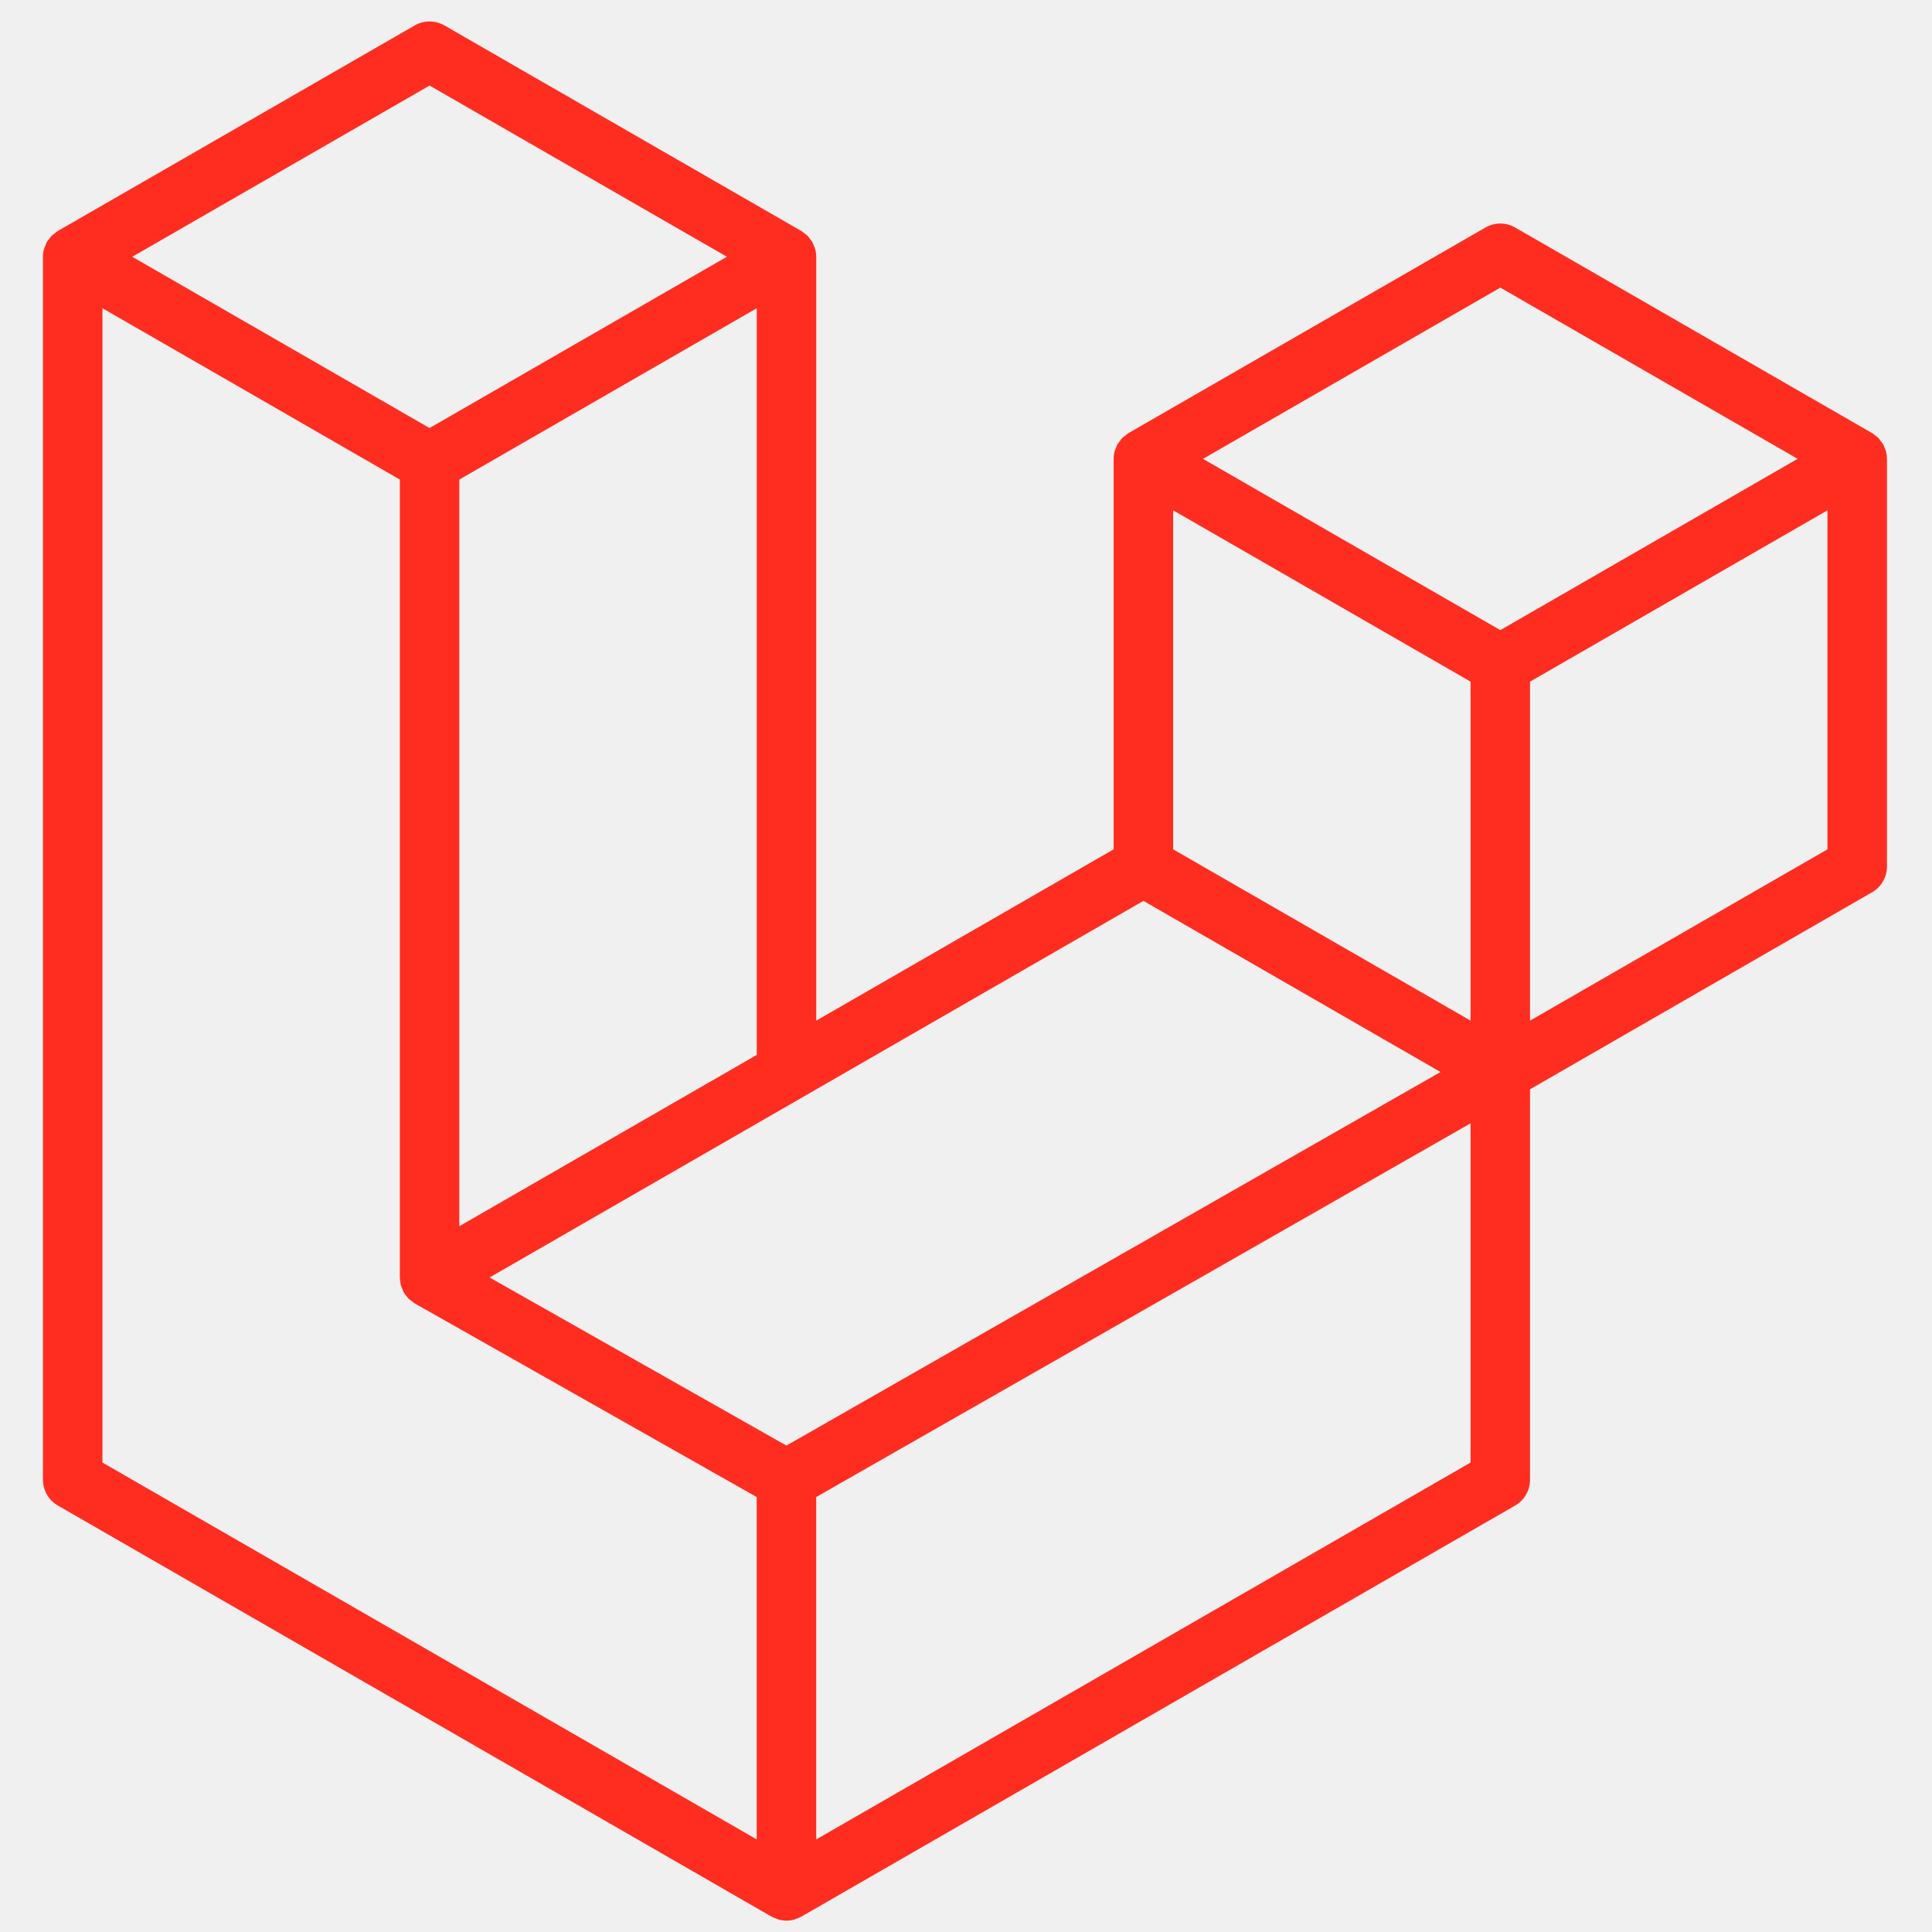
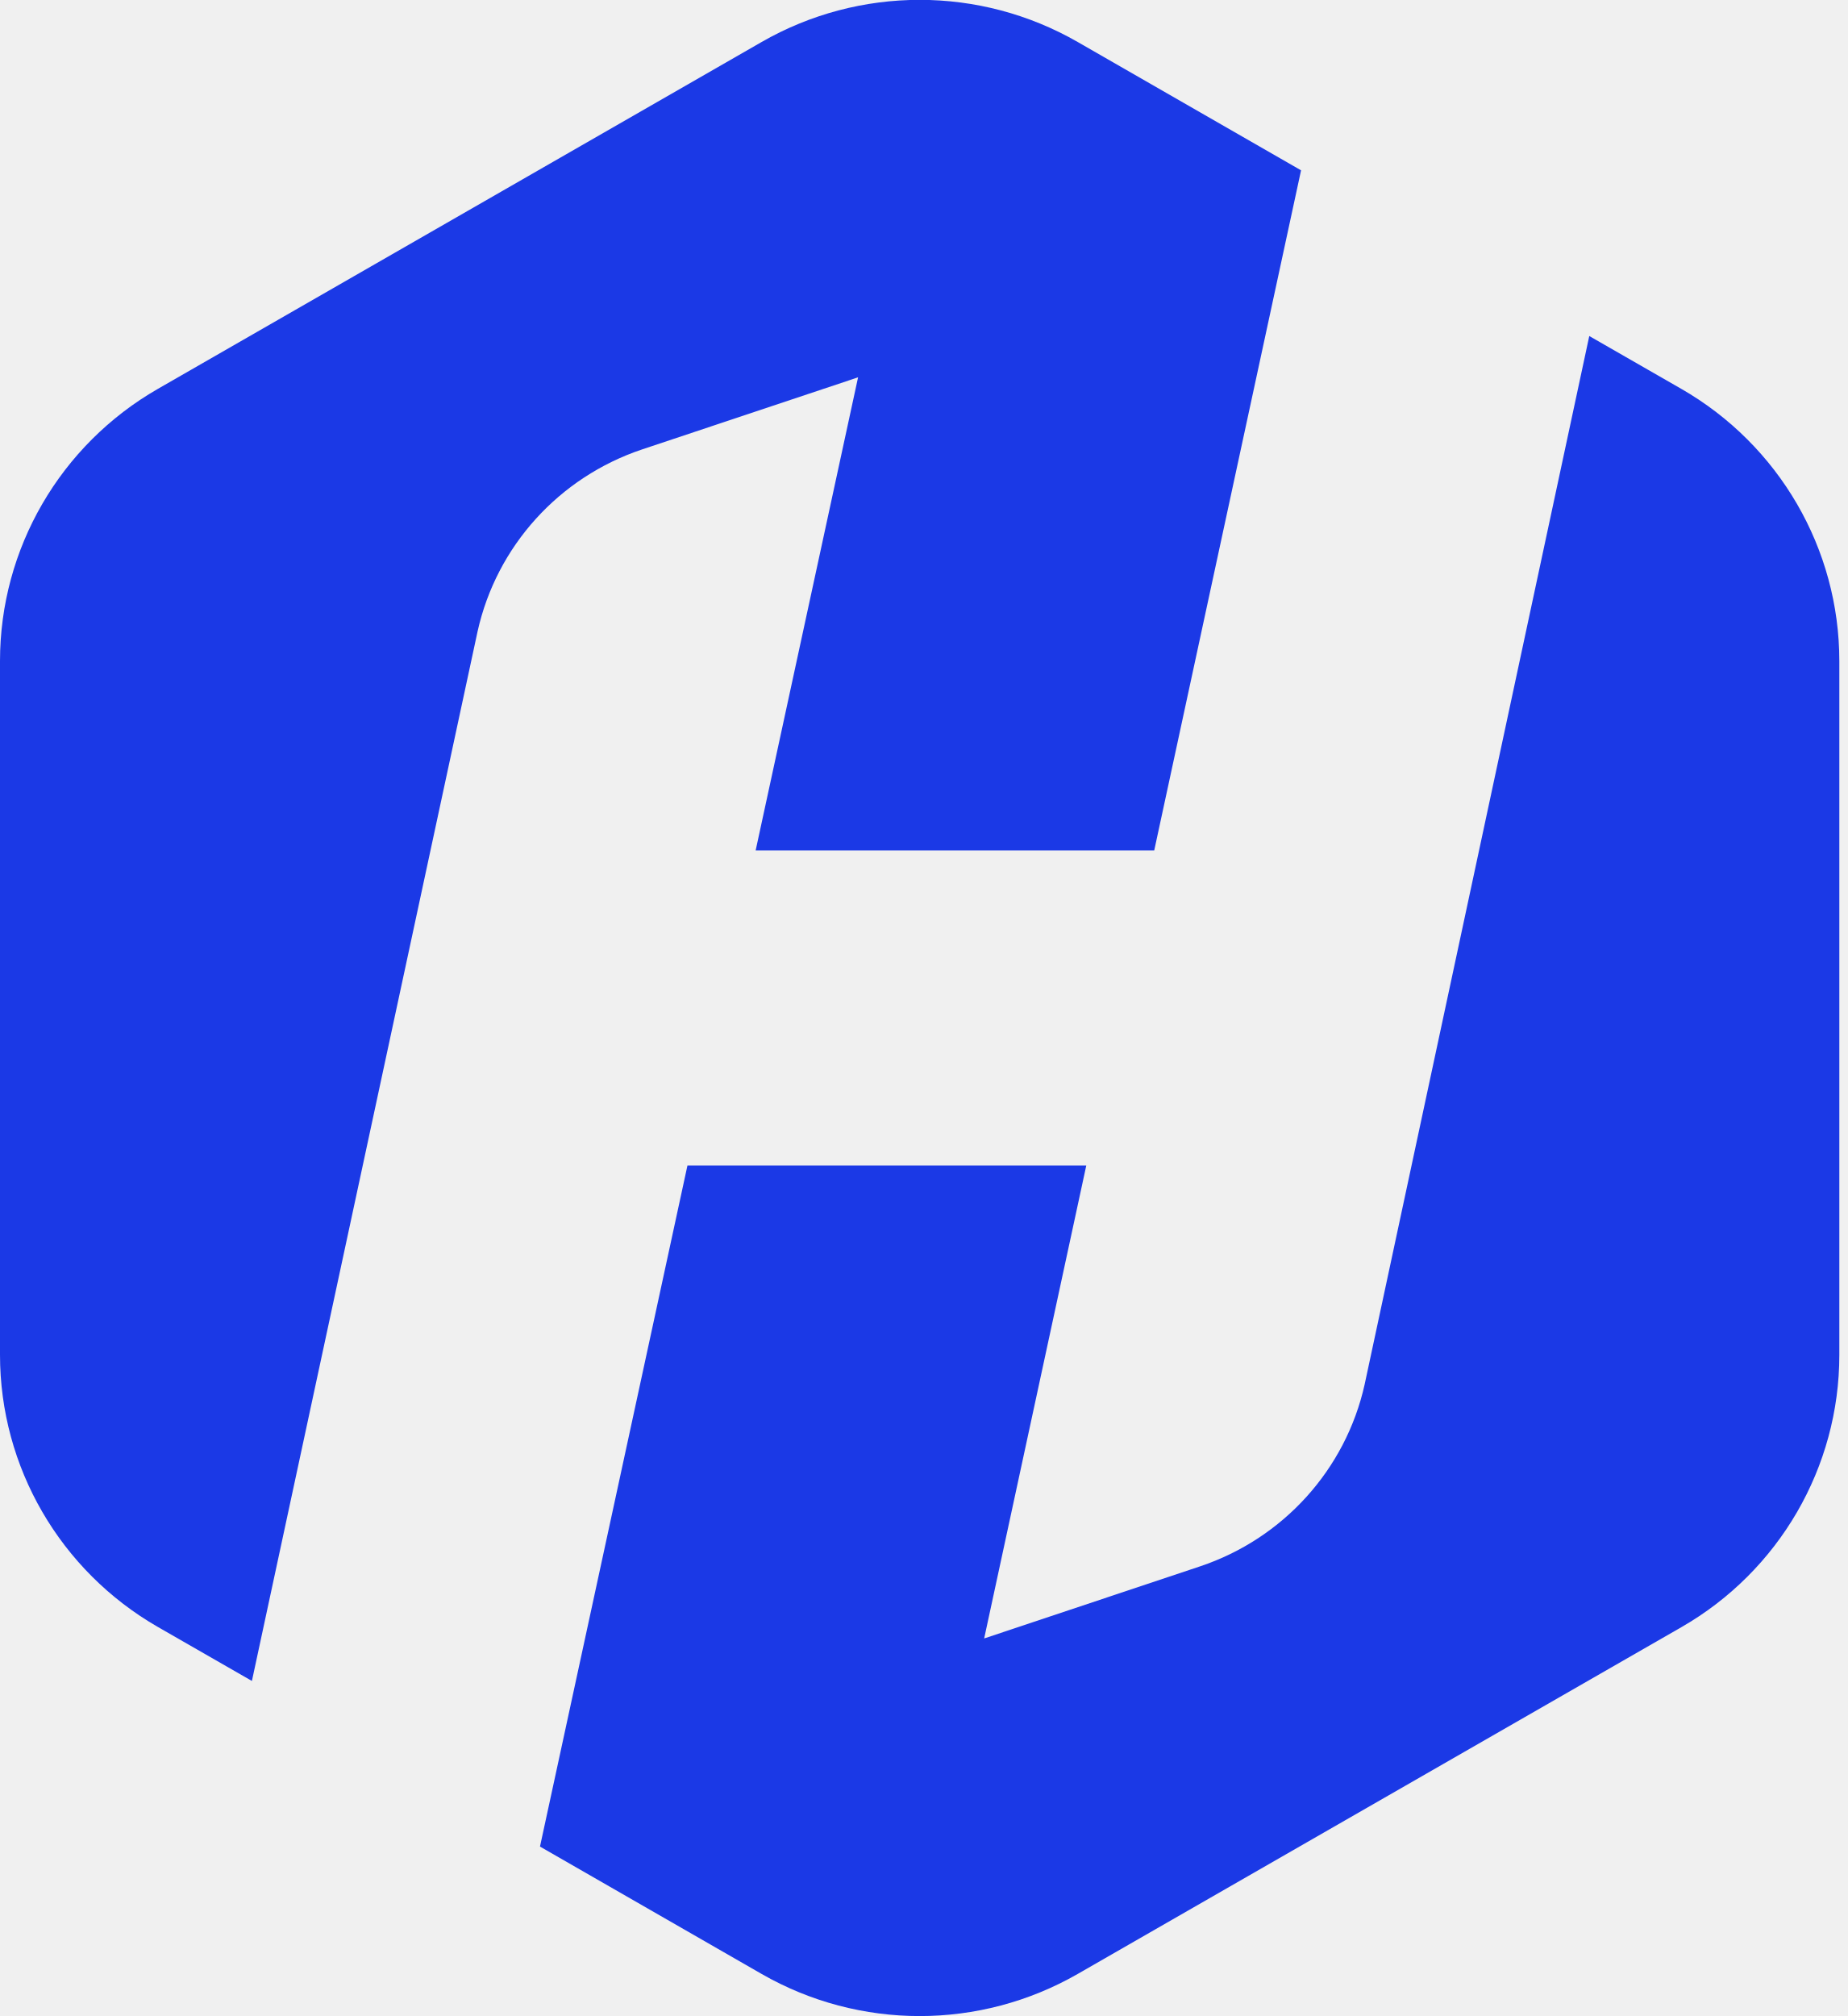
- <svg xmlns="http://www.w3.org/2000/svg" width="166" height="166" viewBox="0 0 166 166" fill="none">
-   <path fill-rule="evenodd" clip-rule="evenodd" d="M162.041 38.759C162.099 38.977 162.129 39.201 162.13 39.426V74.452C162.13 74.902 162.011 75.344 161.786 75.733C161.561 76.122 161.237 76.444 160.847 76.668L131.462 93.594V127.141C131.462 128.054 130.977 128.897 130.186 129.357L68.847 164.683C68.707 164.763 68.554 164.814 68.401 164.868C68.343 164.887 68.289 164.922 68.228 164.938C67.8 165.051 67.349 165.051 66.92 164.938C66.85 164.919 66.786 164.881 66.719 164.855C66.579 164.804 66.432 164.76 66.298 164.683L4.972 129.357C4.583 129.133 4.259 128.81 4.034 128.421C3.808 128.032 3.69 127.591 3.689 127.141L3.689 22.063C3.689 21.834 3.721 21.61 3.779 21.393C3.798 21.32 3.843 21.253 3.868 21.179C3.916 21.045 3.961 20.908 4.031 20.783C4.079 20.7 4.149 20.633 4.206 20.557C4.28 20.454 4.347 20.349 4.433 20.26C4.506 20.186 4.602 20.132 4.685 20.068C4.778 19.992 4.861 19.909 4.966 19.848L35.633 2.185C36.022 1.961 36.462 1.844 36.91 1.844C37.358 1.844 37.798 1.961 38.186 2.185L68.851 19.848H68.857C68.959 19.912 69.045 19.992 69.138 20.065C69.221 20.129 69.313 20.186 69.387 20.257C69.476 20.349 69.54 20.454 69.616 20.557C69.671 20.633 69.744 20.7 69.789 20.783C69.862 20.911 69.904 21.045 69.955 21.179C69.98 21.253 70.025 21.32 70.044 21.396C70.103 21.614 70.133 21.838 70.133 22.063V87.694L95.686 72.974V39.423C95.686 39.2 95.718 38.973 95.775 38.759C95.798 38.683 95.839 38.615 95.865 38.542C95.916 38.408 95.96 38.271 96.031 38.146C96.079 38.063 96.149 37.996 96.203 37.92C96.279 37.818 96.343 37.712 96.433 37.623C96.506 37.549 96.599 37.495 96.681 37.431C96.777 37.355 96.86 37.272 96.962 37.211L127.633 19.548C128.021 19.324 128.461 19.206 128.91 19.206C129.358 19.206 129.798 19.324 130.186 19.548L160.85 37.211C160.959 37.275 161.042 37.355 161.137 37.428C161.217 37.492 161.31 37.549 161.383 37.62C161.473 37.712 161.536 37.818 161.613 37.92C161.67 37.996 161.741 38.063 161.785 38.146C161.859 38.271 161.9 38.408 161.951 38.542C161.98 38.615 162.021 38.683 162.041 38.759ZM157.018 72.974V43.848L146.287 50.028L131.462 58.568V87.694L157.021 72.974H157.018ZM126.354 125.663V96.518L111.771 104.85L70.13 128.626V158.046L126.354 125.663ZM8.801 26.485V125.663L65.018 158.043V128.629L35.649 112L35.64 111.994L35.627 111.988C35.528 111.93 35.445 111.847 35.353 111.777C35.273 111.713 35.18 111.662 35.11 111.592L35.104 111.582C35.021 111.502 34.963 111.403 34.893 111.314C34.829 111.228 34.753 111.154 34.702 111.065L34.699 111.055C34.641 110.96 34.606 110.845 34.565 110.736C34.523 110.64 34.469 110.551 34.443 110.449C34.411 110.328 34.405 110.197 34.392 110.072C34.379 109.976 34.354 109.881 34.354 109.785V109.778V41.205L19.532 32.662L8.801 26.485ZM36.913 7.35L11.364 22.063L36.907 36.777L62.453 22.06L36.907 7.35H36.913ZM50.2 99.174L65.022 90.637V26.485L54.291 32.665L39.466 41.205V105.357L50.2 99.174ZM128.91 24.713L103.363 39.426L128.91 54.14L154.453 39.423L128.91 24.713ZM126.354 58.568L111.529 50.028L100.798 43.848V72.974L115.619 81.511L126.354 87.694V58.568ZM67.571 124.205L105.042 102.803L123.772 92.109L98.245 77.405L68.854 94.334L42.066 109.762L67.571 124.205Z" fill="#FF2D20" />
+ <svg xmlns="http://www.w3.org/2000/svg" width="66" height="72" viewBox="0 0 66 72" fill="none">
+   <g clip-path="url(#clip0_1_66)">
+     <path d="M17.059 22.55C17.736 19.509 19.968 17.044 22.937 16.05L30.65 13.476L26.992 30.37H41.229L46.473 6.083L38.497 1.501C35.003 -0.507 30.7 -0.507 27.203 1.501L5.641 13.887C2.15 15.892 0 19.598 0 23.607V48.387C0 52.396 2.15 56.1 5.641 58.107L8.998 60.034L17.059 22.55Z" fill="#1B39E6" />
+     <path d="M60.059 13.89L56.768 12.001L48.745 49.441C48.068 52.482 45.837 54.947 42.867 55.941L35.154 58.516L38.801 41.627H24.555L19.288 65.949L27.203 70.497C30.697 72.504 35.001 72.504 38.497 70.497L60.059 58.113C63.55 56.108 65.7 52.402 65.7 48.393V23.61C65.7 19.601 63.55 15.898 60.059 13.89V13.89Z" fill="#1B39E6" />
+   </g>
+   <defs>
+     <clipPath id="clip0_1_66">
+       <rect width="65.7" height="72" fill="white" />
+     </clipPath>
+   </defs>
</svg>
